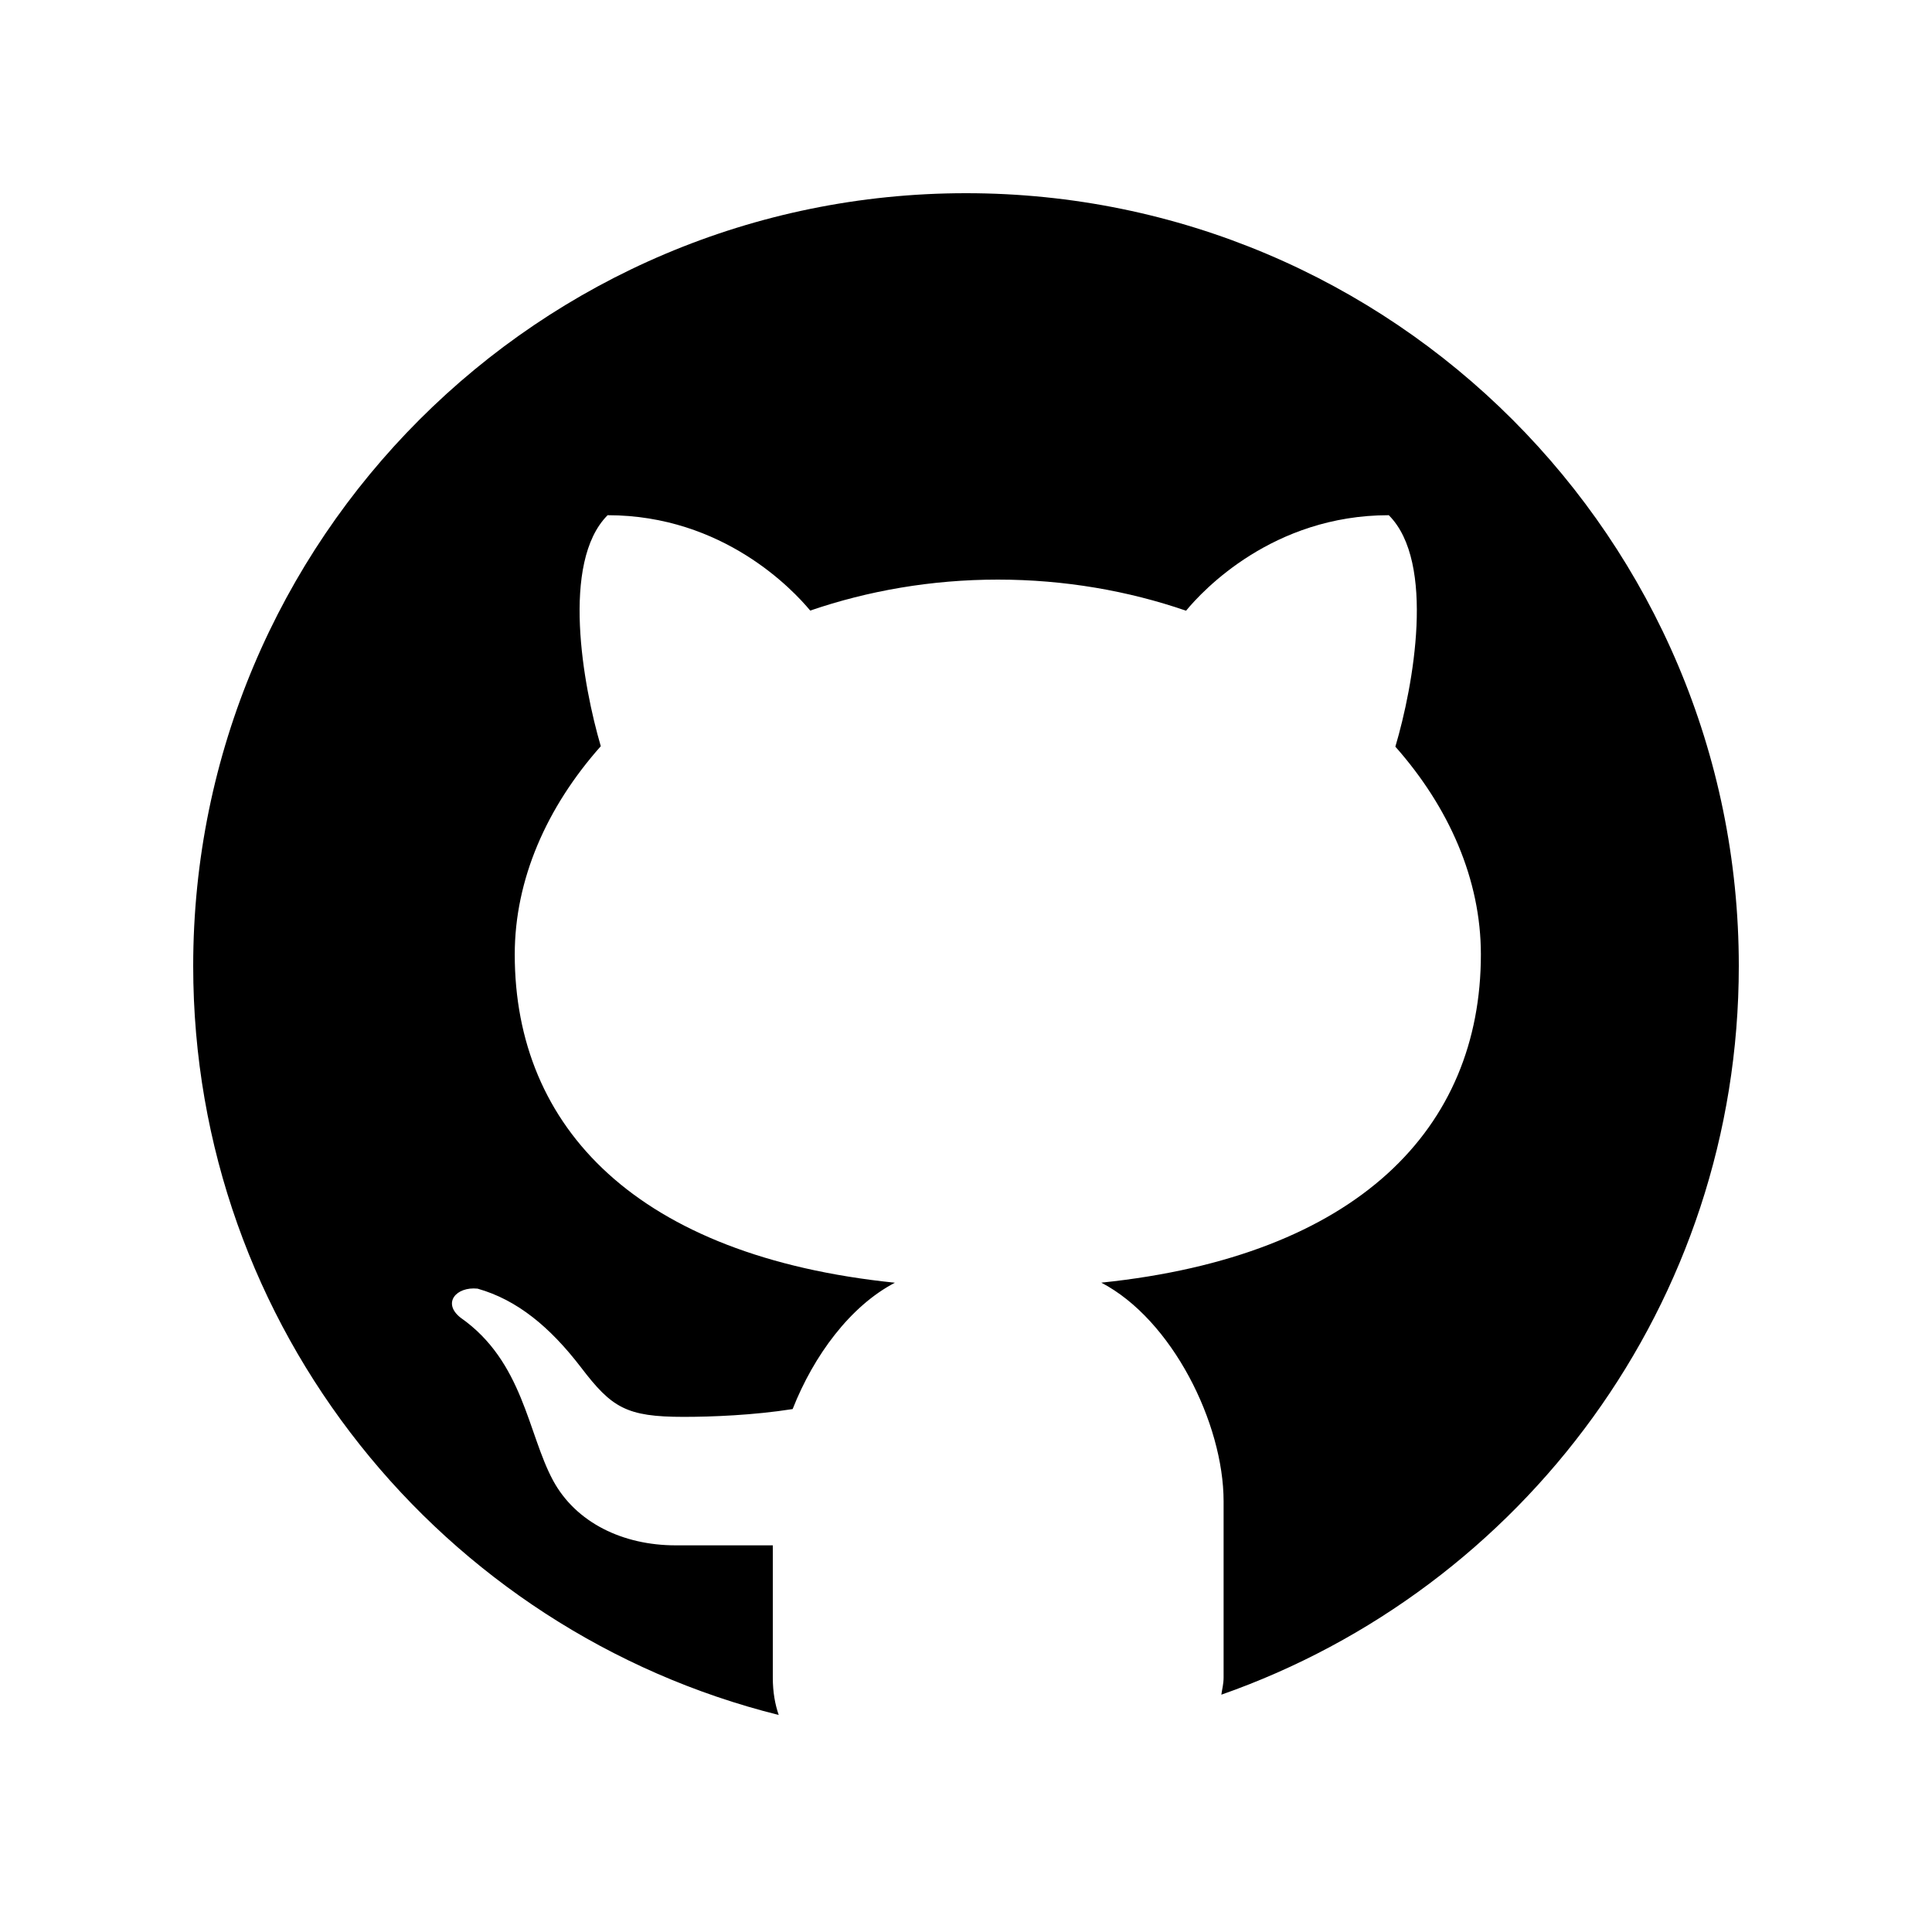
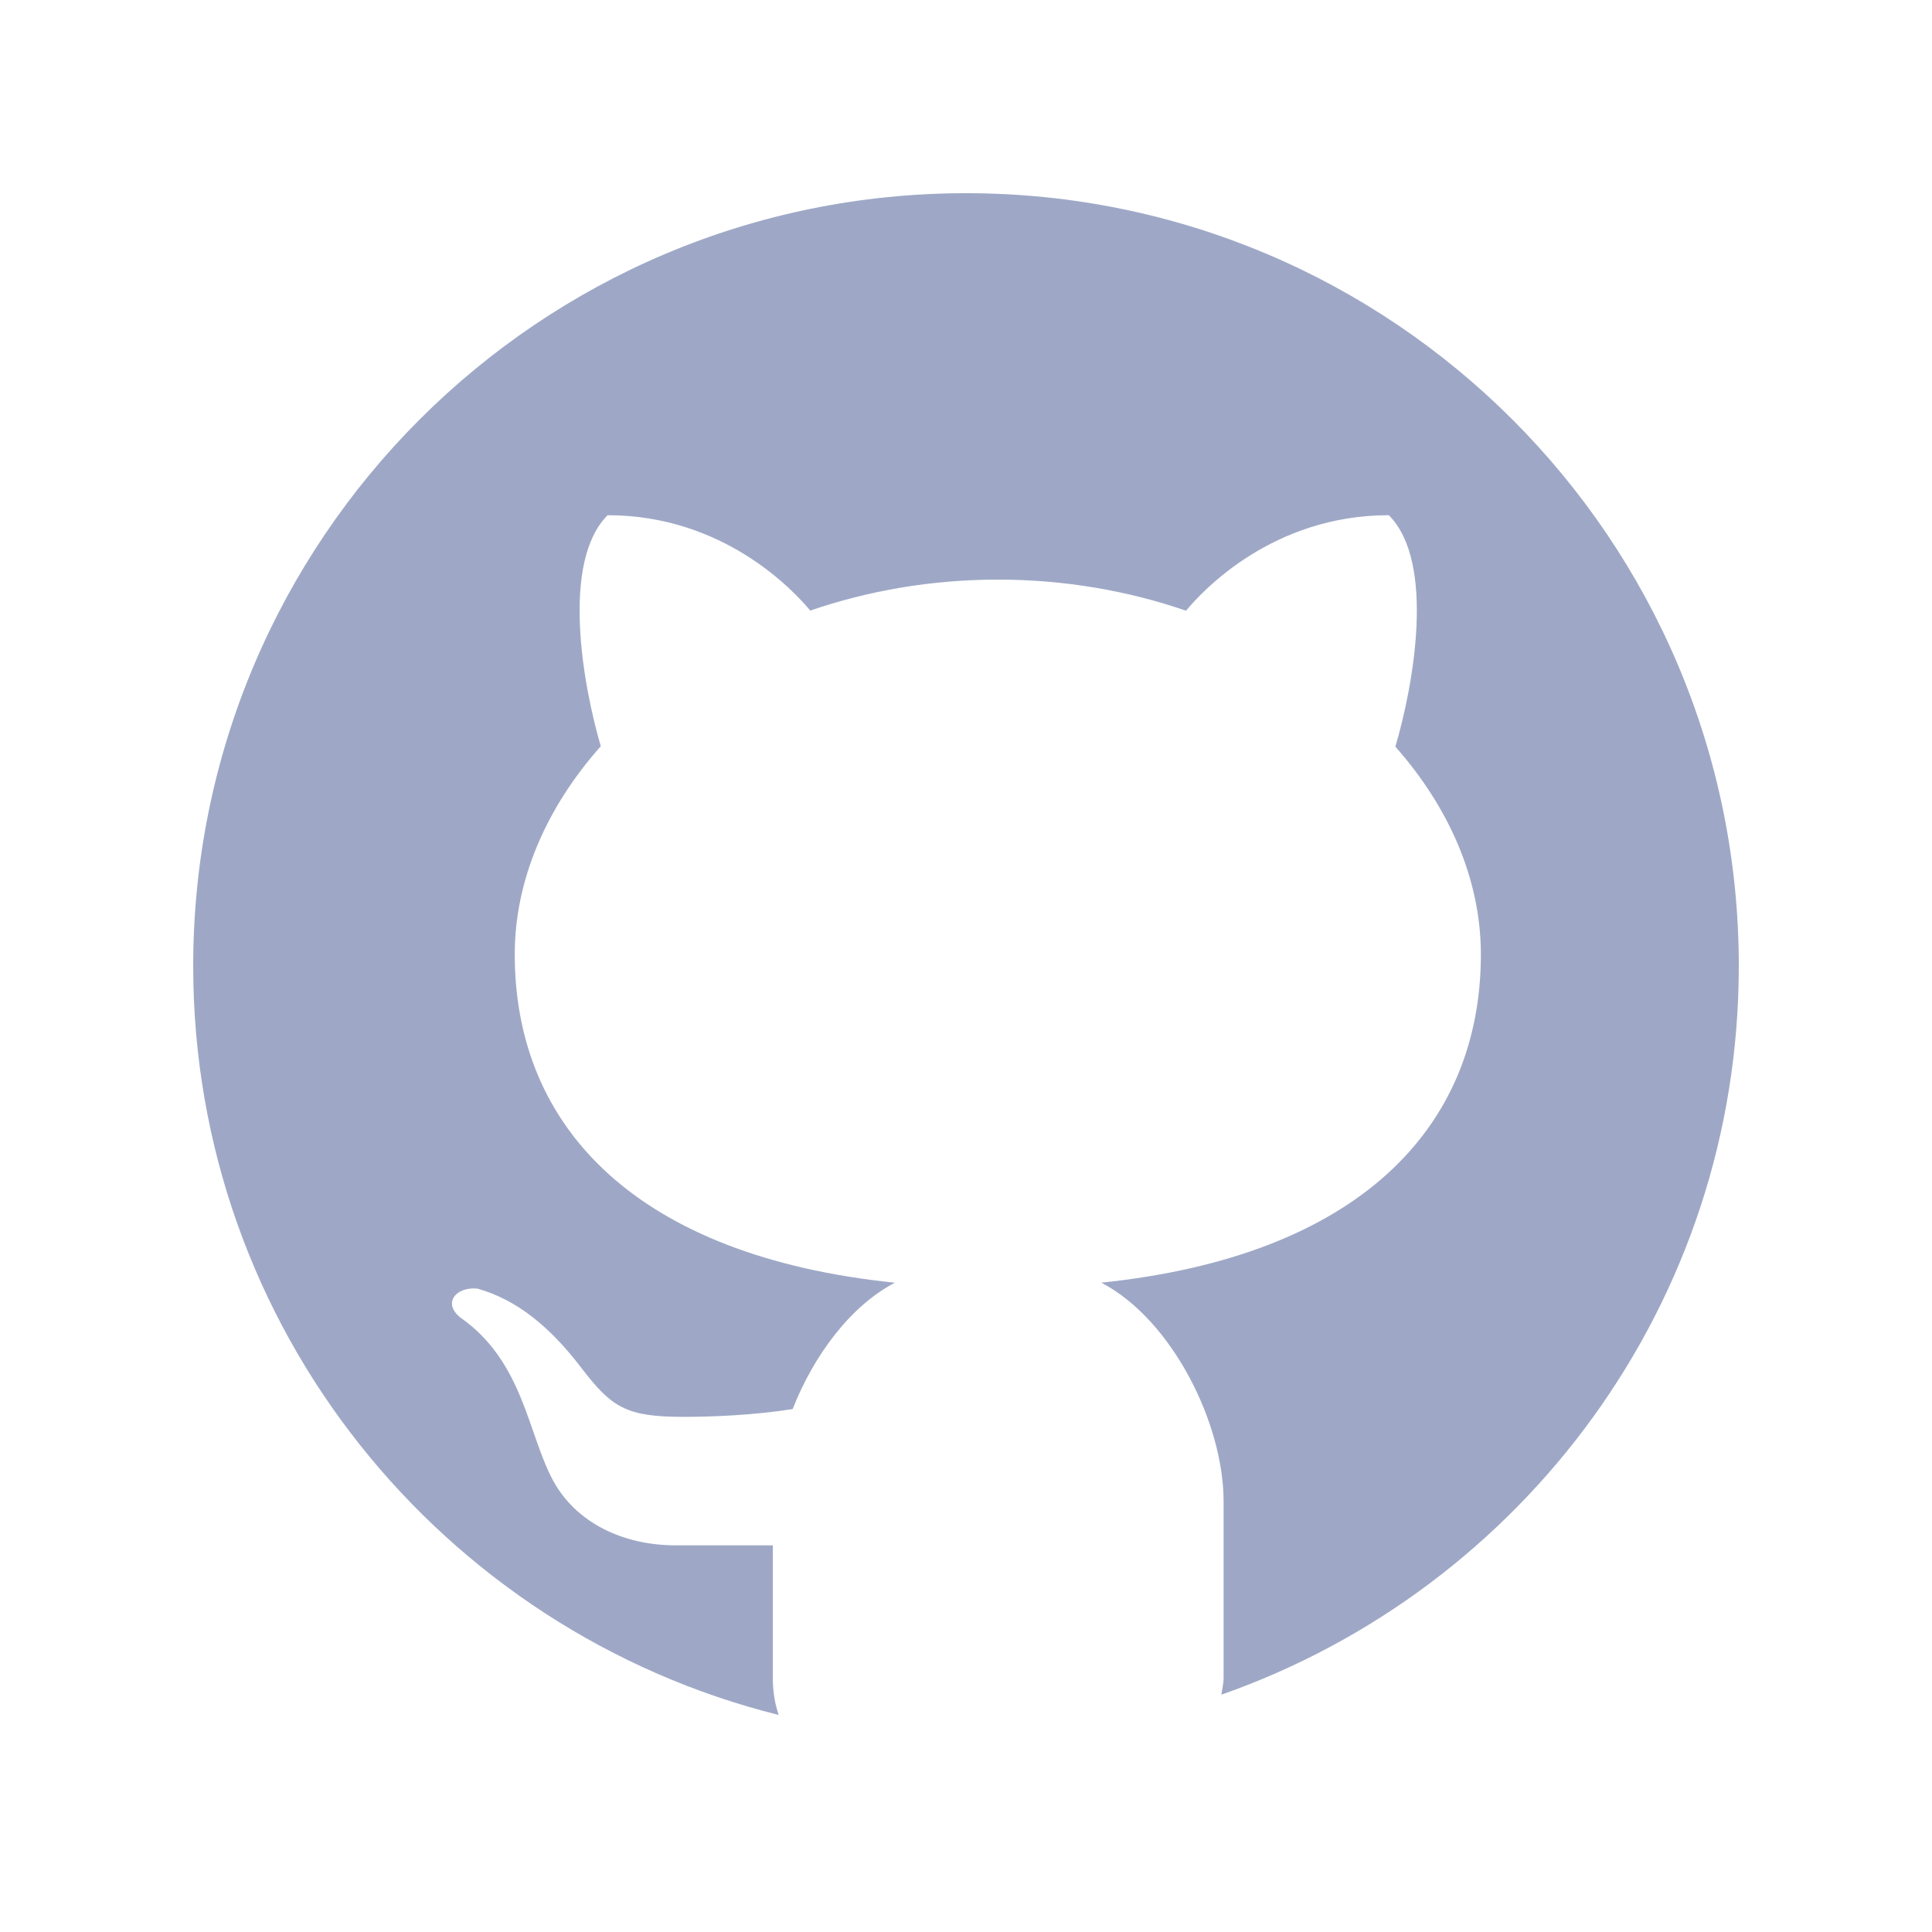
- <svg xmlns="http://www.w3.org/2000/svg" fill="#000000" viewBox="0 0 30 30" width="30px" height="30px">
+ <svg xmlns="http://www.w3.org/2000/svg" fill="#9ea8c6" viewBox="0 0 30 30" width="30px" height="30px">
  <path d="M15,3C8.373,3,3,8.373,3,15c0,5.623,3.872,10.328,9.092,11.63C12.036,26.468,12,26.28,12,26.047v-2.051 c-0.487,0-1.303,0-1.508,0c-0.821,0-1.551-0.353-1.905-1.009c-0.393-0.729-0.461-1.844-1.435-2.526 c-0.289-0.227-0.069-0.486,0.264-0.451c0.615,0.174,1.125,0.596,1.605,1.222c0.478,0.627,0.703,0.769,1.596,0.769 c0.433,0,1.081-0.025,1.691-0.121c0.328-0.833,0.895-1.6,1.588-1.962c-3.996-0.411-5.903-2.399-5.903-5.098 c0-1.162,0.495-2.286,1.336-3.233C9.053,10.647,8.706,8.73,9.435,8c1.798,0,2.885,1.166,3.146,1.481C13.477,9.174,14.461,9,15.495,9 c1.036,0,2.024,0.174,2.922,0.483C18.675,9.17,19.763,8,21.565,8c0.732,0.731,0.381,2.656,0.102,3.594 c0.836,0.945,1.328,2.066,1.328,3.226c0,2.697-1.904,4.684-5.894,5.097C18.199,20.49,19,22.1,19,23.313v2.734 c0,0.104-0.023,0.179-0.035,0.268C23.641,24.676,27,20.236,27,15C27,8.373,21.627,3,15,3z" />
</svg>
